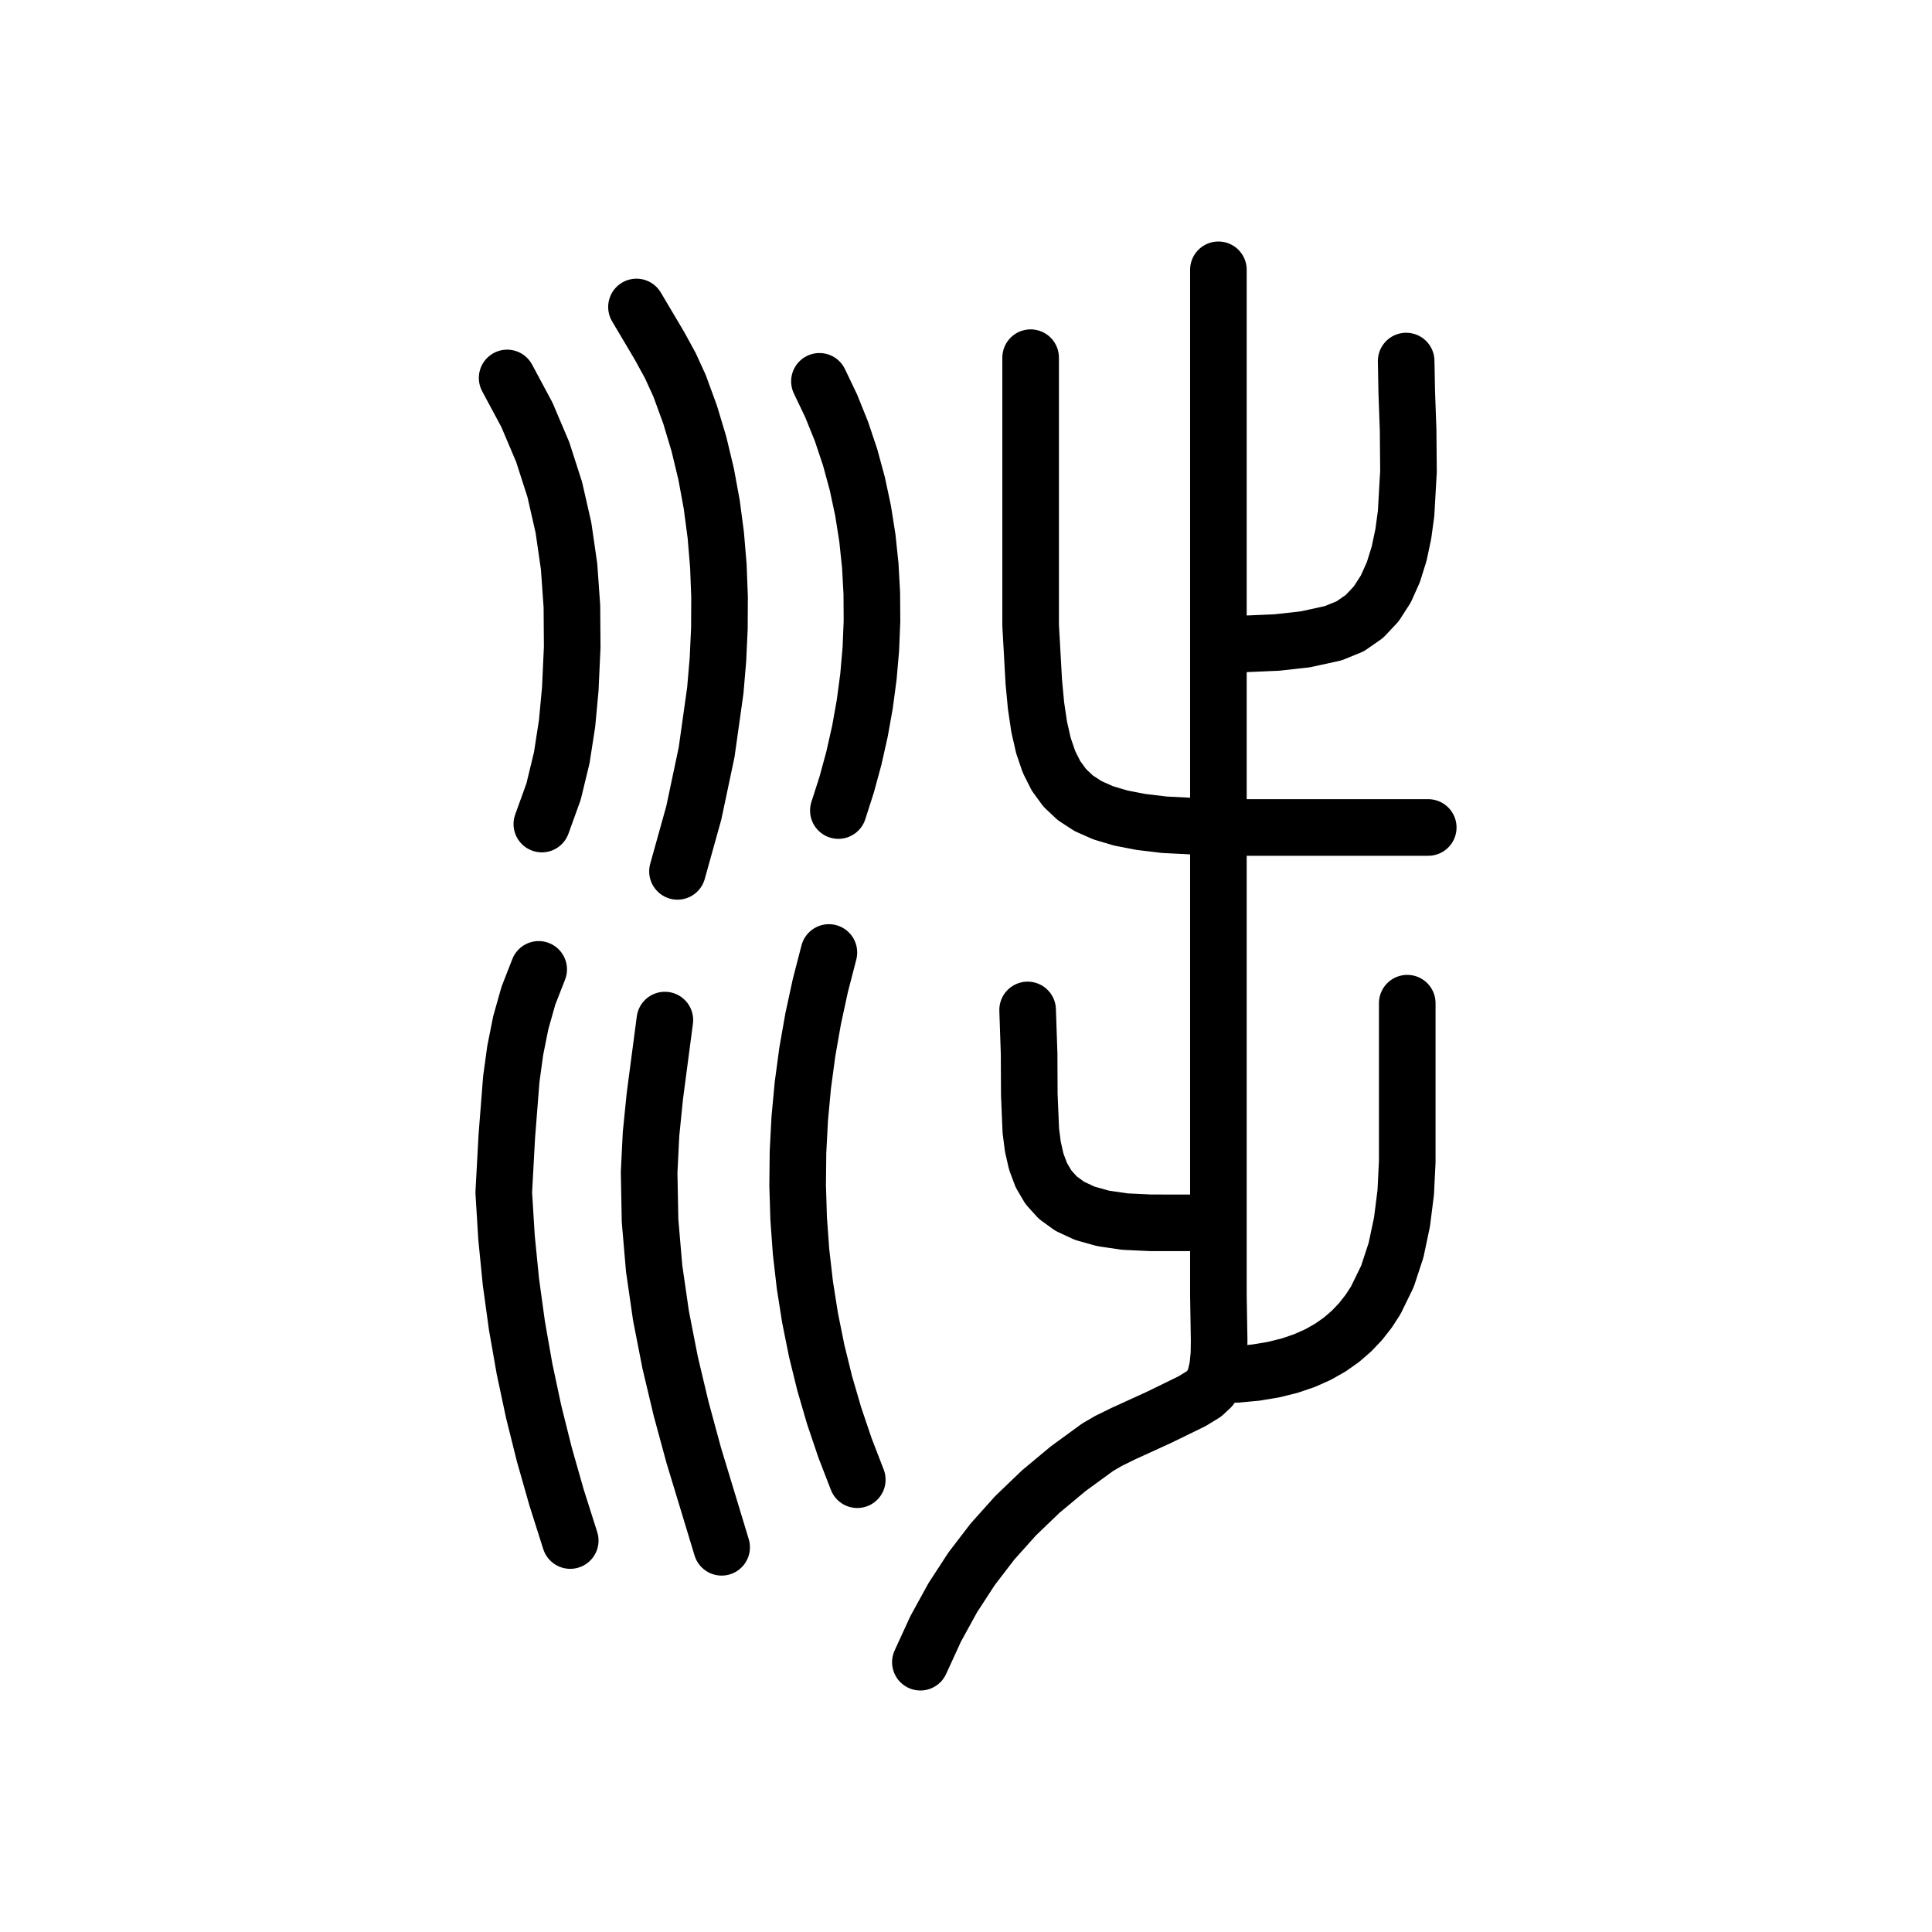
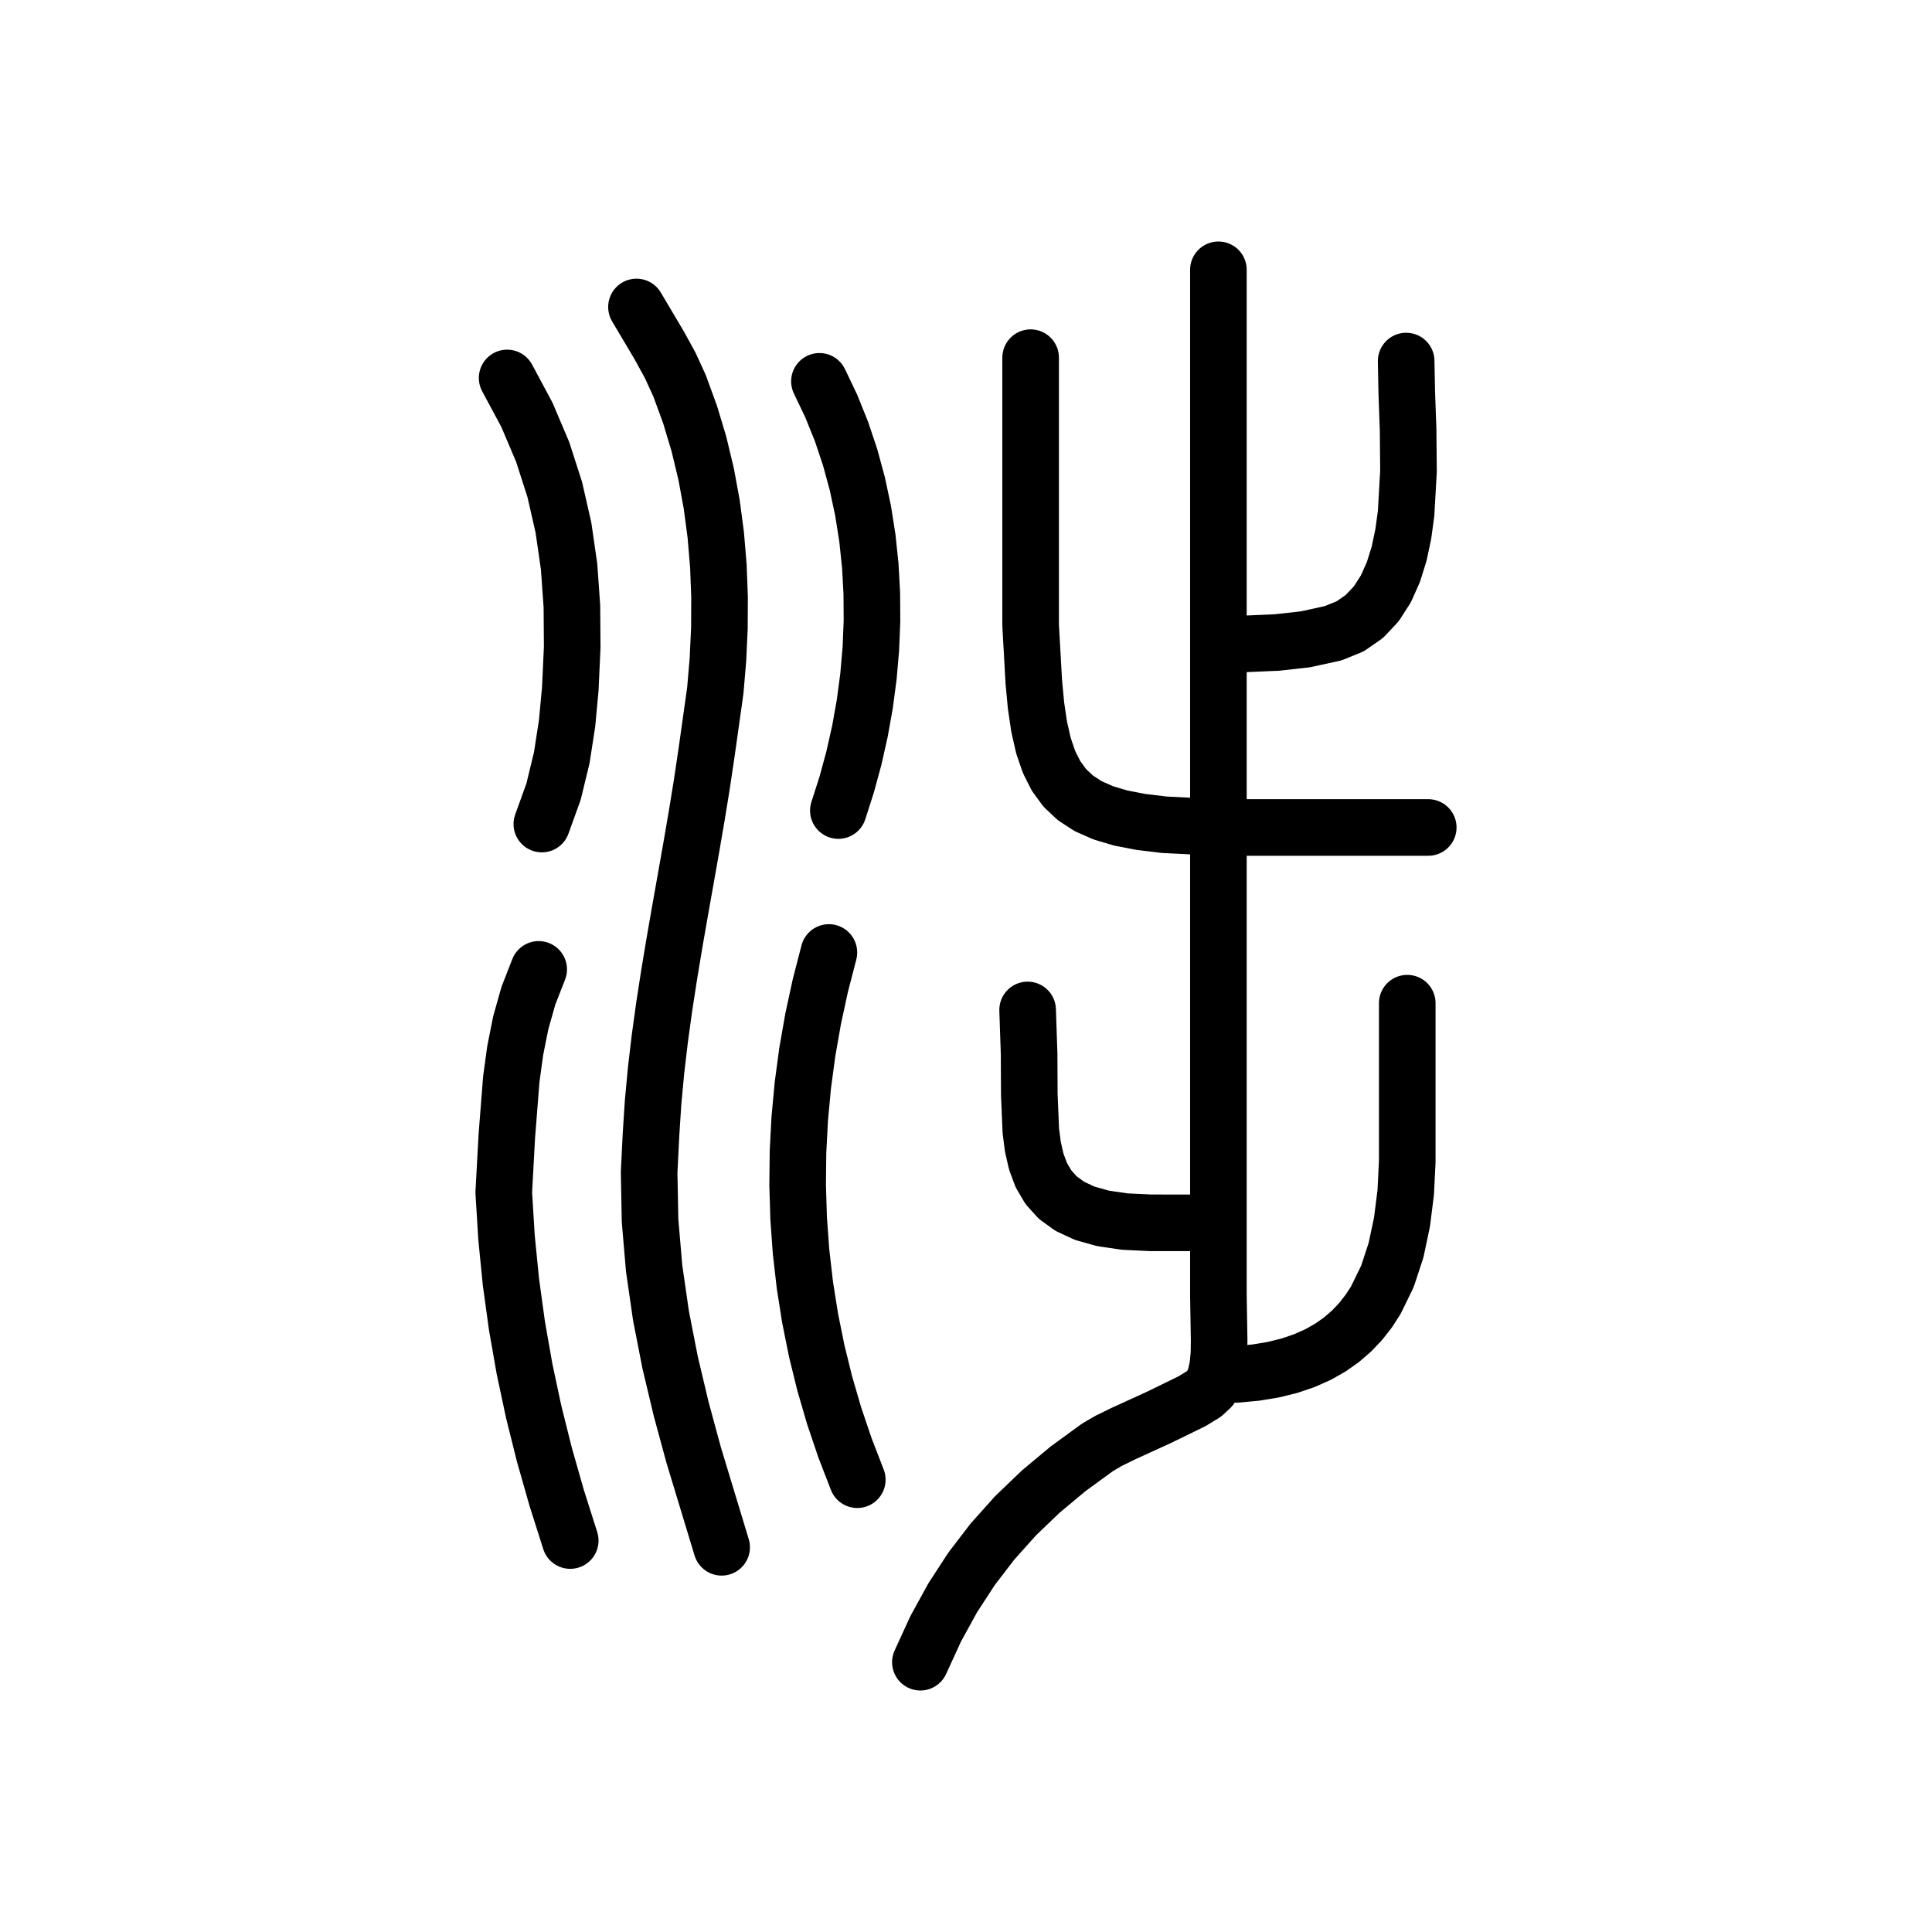
<svg xmlns="http://www.w3.org/2000/svg" viewBox="0 0 1024 1024" data-codepoint="U+3F16E" data-advance="1024" data-schema="seal-centerline-1">
  <g transform="matrix(1 0 0 -1 0 832)" fill="none" stroke="#000" stroke-width="30" stroke-linecap="round" stroke-linejoin="round">
    <path id="stroke-1" d="M 644.98 183.864 L 609.953 183.885 L 596.238 184.528 L 584.624 186.231 L 574.936 188.949 L 567 192.638 L 560.639 197.255 L 555.679 202.756 L 551.946 209.097 L 549.264 216.234 L 547.459 224.122 L 546.355 232.719 L 545.551 251.862 L 545.454 273.31 L 544.664 296.713" />
    <path id="stroke-2" d="M 644.98 103.258 L 655.767 103.578 L 665.773 104.522 L 675.027 106.066 L 683.556 108.183 L 691.391 110.85 L 698.56 114.042 L 705.091 117.735 L 711.013 121.902 L 716.356 126.521 L 721.147 131.565 L 725.416 137.011 L 729.191 142.833 L 735.375 155.509 L 739.929 169.394 L 743.084 184.291 L 745.068 200.003 L 745.873 216.331 L 745.873 233.077 L 745.873 267.036 L 745.873 300.296" />
    <path id="stroke-3" d="M 646.652 490.17 L 676.875 491.467 L 691.822 493.129 L 706.624 496.363 L 715.623 500.036 L 723.195 505.304 L 729.458 511.979 L 734.529 519.87 L 738.526 528.789 L 741.568 538.547 L 743.771 548.954 L 745.254 559.822 L 746.527 582.181 L 746.331 604.112 L 745.607 624.101 L 745.296 640.635" />
    <path id="stroke-4" d="M 268.795 631.679 L 279.262 612.165 L 287.624 592.475 L 294.037 572.541 L 298.654 552.296 L 301.631 531.674 L 303.122 510.607 L 303.282 489.028 L 302.266 466.872 L 300.567 448.598 L 297.737 430.34 L 293.401 412.439 L 287.186 395.233" />
    <path id="stroke-5" d="M 285.514 318.208 L 280.089 304.334 L 276.017 289.94 L 273.067 275.156 L 271.005 260.113 L 268.62 229.77 L 267.0 199.955 L 268.47 176.038 L 270.801 152.555 L 273.982 129.413 L 278.001 106.516 L 282.847 83.77 L 288.509 61.079 L 294.975 38.349 L 302.234 15.485" />
-     <path id="stroke-6" d="M 337.344 669.296 L 349.496 648.798 L 355.247 638.299 L 360.179 627.533 L 365.777 612.213 L 370.462 596.6 L 374.269 580.733 L 377.229 564.654 L 379.379 548.404 L 380.75 532.024 L 381.376 515.556 L 381.293 499.041 L 380.532 482.519 L 379.127 466.033 L 374.524 433.33 L 367.751 401.26 L 359.079 370.155" />
-     <path id="stroke-7" d="M 352.391 291.34 L 347.091 251.112 L 345.061 230.96 L 344.055 210.666 L 344.539 185.066 L 346.701 159.758 L 350.32 134.705 L 355.172 109.868 L 361.037 85.208 L 367.693 60.687 L 382.486 11.903" />
-     <path id="stroke-8" d="M 434.317 629.888 L 440.567 616.804 L 445.989 603.353 L 450.6 589.582 L 454.416 575.538 L 457.455 561.265 L 459.733 546.811 L 461.267 532.22 L 462.073 517.54 L 462.169 502.817 L 461.571 488.096 L 460.295 473.423 L 458.36 458.845 L 455.78 444.407 L 452.574 430.156 L 448.757 416.137 L 444.348 402.397" />
-     <path id="stroke-9" d="M 439.332 327.164 L 434.805 309.661 L 430.993 292.088 L 427.899 274.461 L 425.526 256.797 L 423.877 239.11 L 422.955 221.419 L 422.764 203.737 L 423.305 186.082 L 424.582 168.47 L 426.598 150.917 L 429.357 133.438 L 432.86 116.05 L 437.11 98.769 L 442.112 81.611 L 447.867 64.592 L 454.38 47.728" />
-     <path id="stroke-10" d="M 487.819 -49.0 L 495.911 -31.36 L 504.962 -14.862 L 515.015 0.578 L 526.111 15.047 L 538.292 28.631 L 551.601 41.416 L 566.079 53.487 L 581.769 64.931 L 587.525 68.28 L 595.384 72.145 L 614.2 80.731 L 631.78 89.314 L 638.096 93.174 L 641.69 96.517 L 644.024 101.575 L 645.421 107.669 L 646.071 114.432 L 646.17 121.498 L 645.778 145.456 L 645.778 209.426 L 645.778 273.452 L 645.778 393.42 L 645.778 689.0" />
-     <path id="stroke-11" d="M 546.254 642.427 L 546.254 571.533 L 546.254 536.078 L 546.254 500.647 L 547.93 470.64 L 549.122 457.957 L 550.792 446.709 L 553.045 436.815 L 555.987 428.189 L 559.724 420.749 L 564.362 414.412 L 570.008 409.094 L 576.767 404.711 L 584.745 401.181 L 594.049 398.42 L 604.784 396.345 L 617.056 394.872 L 645.778 393.42 L 757.0 393.42" />
+     <path id="stroke-6" d="M 337.344 669.296 L 349.496 648.798 L 355.247 638.299 L 360.179 627.533 L 365.777 612.213 L 370.462 596.6 L 374.269 580.733 L 377.229 564.654 L 379.379 548.404 L 380.75 532.024 L 381.376 515.556 L 381.293 499.041 L 380.532 482.519 L 379.127 466.033 L 374.524 433.33 L 372.012 416.468 L 369.276 399.629 L 366.386 382.806 L 363.412 365.992 L 360.424 349.18 L 357.494 332.363 L 354.691 315.534 L 352.087 298.686 L 349.751 281.811 L 347.755 264.903 L 346.168 247.955 L 345.061 230.96 L 344.055 210.666 L 344.539 185.066 L 346.701 159.758 L 350.32 134.705 L 355.172 109.868 L 361.037 85.208 L 367.693 60.687 L 382.486 11.903" />
+     <path id="stroke-7" d="M 434.317 629.888 L 440.567 616.804 L 445.989 603.353 L 450.6 589.582 L 454.416 575.538 L 457.455 561.265 L 459.733 546.811 L 461.267 532.22 L 462.073 517.54 L 462.169 502.817 L 461.571 488.096 L 460.295 473.423 L 458.36 458.845 L 455.78 444.407 L 452.574 430.156 L 448.757 416.137 L 444.348 402.397" />
+     <path id="stroke-8" d="M 439.332 327.164 L 434.805 309.661 L 430.993 292.088 L 427.899 274.461 L 425.526 256.797 L 423.877 239.11 L 422.955 221.419 L 422.764 203.737 L 423.305 186.082 L 424.582 168.47 L 426.598 150.917 L 429.357 133.438 L 432.86 116.05 L 437.11 98.769 L 442.112 81.611 L 447.867 64.592 L 454.38 47.728" />
+     <path id="stroke-9" d="M 487.819 -49.0 L 495.911 -31.36 L 504.962 -14.862 L 515.015 0.578 L 526.111 15.047 L 538.292 28.631 L 551.601 41.416 L 566.079 53.487 L 581.769 64.931 L 587.525 68.28 L 595.384 72.145 L 614.2 80.731 L 631.78 89.314 L 638.096 93.174 L 641.69 96.517 L 644.024 101.575 L 645.421 107.669 L 646.071 114.432 L 646.17 121.498 L 645.778 145.456 L 645.778 209.426 L 645.778 273.452 L 645.778 393.42 L 645.778 689.0" />
+     <path id="stroke-10" d="M 546.254 642.427 L 546.254 571.533 L 546.254 536.078 L 546.254 500.647 L 547.93 470.64 L 549.122 457.957 L 550.792 446.709 L 553.045 436.815 L 555.987 428.189 L 559.724 420.749 L 564.362 414.412 L 570.008 409.094 L 576.767 404.711 L 584.745 401.181 L 594.049 398.42 L 604.784 396.345 L 617.056 394.872 L 645.778 393.42 L 757.0 393.42" />
  </g>
</svg>
